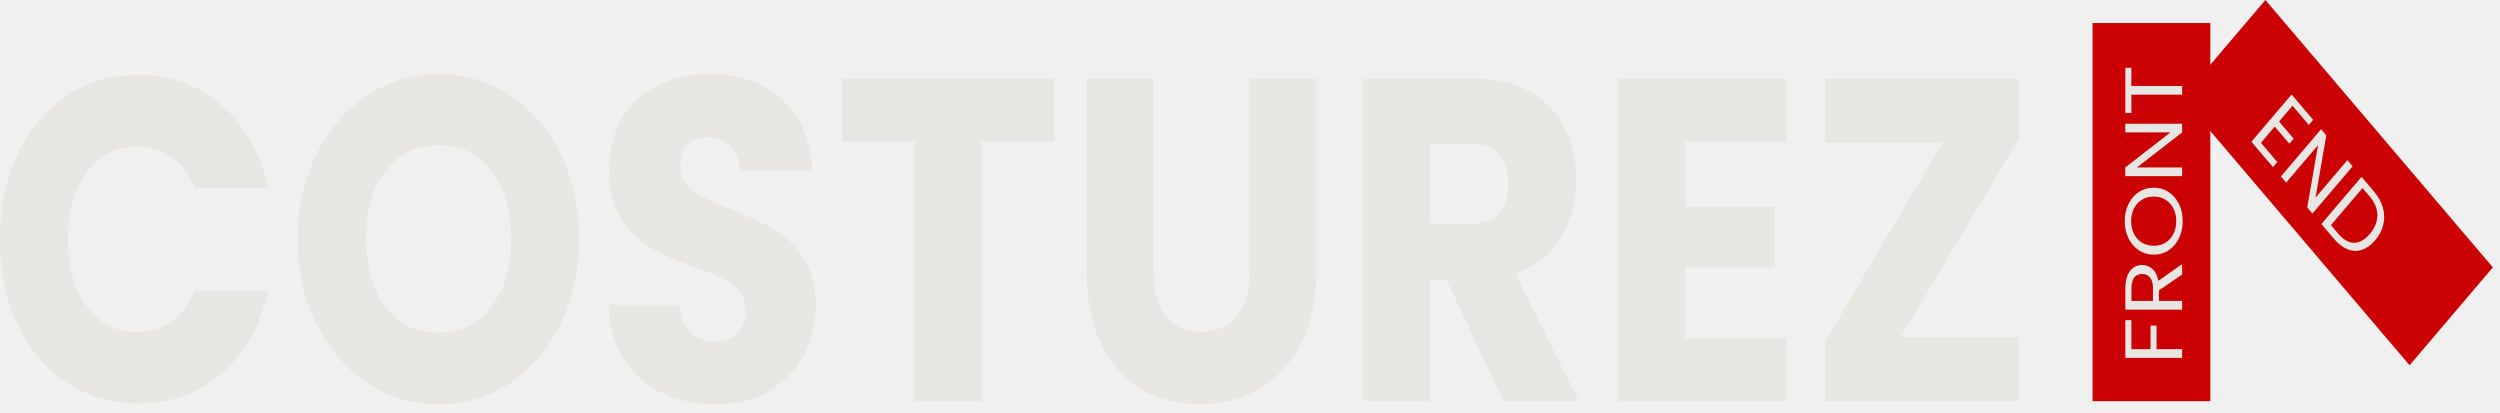
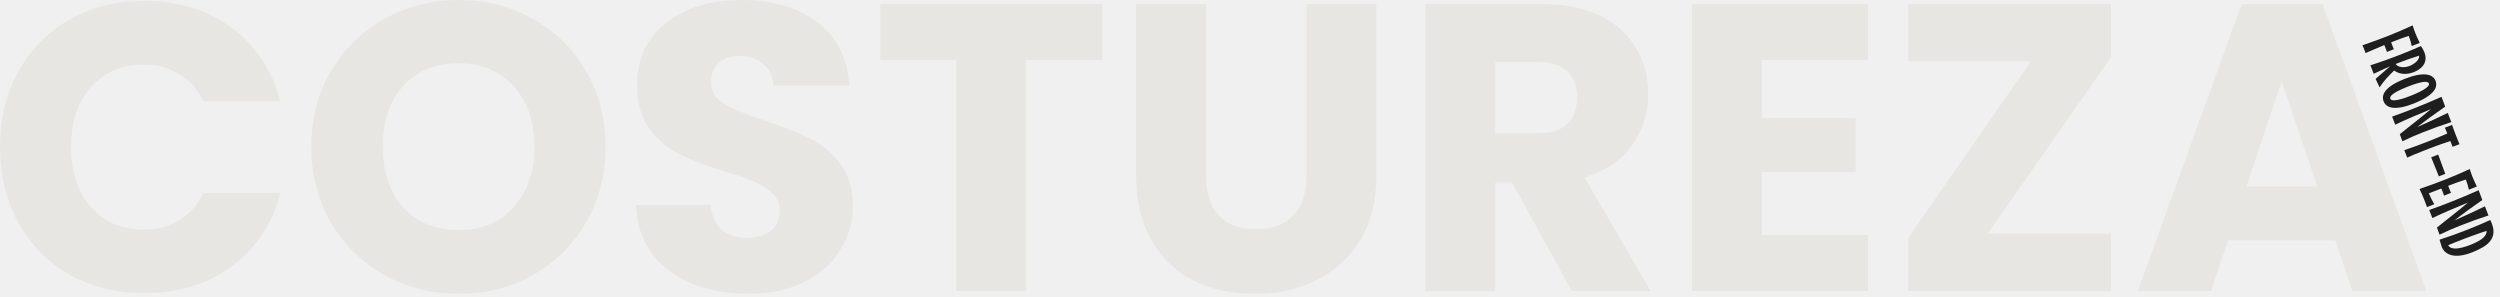
- <svg xmlns="http://www.w3.org/2000/svg" width="400" height="66" viewBox="0 0 400 66" fill="none">
-   <mask id="mask0_21_45" style="mask-type:luminance" maskUnits="userSpaceOnUse" x="0" y="0" width="400" height="66">
-     <path d="M400 0H0V65.859H400V0Z" fill="white" />
-   </mask>
-   <g mask="url(#mask0_21_45)">
-     <path d="M0 38.304C0 33.207 0.938 28.674 2.814 24.704C4.691 20.685 7.296 17.573 10.632 15.367C14.009 13.113 17.824 11.985 22.077 11.985C27.289 11.985 31.75 13.603 35.461 16.837C39.171 20.072 41.652 24.483 42.903 30.07H31.145C30.27 27.914 29.019 26.272 27.393 25.145C25.808 24.018 23.995 23.454 21.952 23.454C18.658 23.454 15.99 24.802 13.947 27.497C11.904 30.193 10.882 33.795 10.882 38.304C10.882 42.813 11.904 46.416 13.947 49.111C15.99 51.807 18.658 53.155 21.952 53.155C23.995 53.155 25.808 52.591 27.393 51.464C29.019 50.337 30.27 48.695 31.145 46.538H42.903C41.652 52.126 39.171 56.537 35.461 59.771C31.75 62.957 27.289 64.55 22.077 64.55C17.824 64.55 14.009 63.448 10.632 61.242C7.296 58.988 4.691 55.875 2.814 51.905C0.938 47.935 0 43.402 0 38.304Z" fill="#E8E6E3" />
-     <path d="M70.215 64.699C66.087 64.699 62.293 63.572 58.832 61.317C55.413 59.063 52.683 55.926 50.64 51.907C48.638 47.839 47.638 43.281 47.638 38.233C47.638 33.185 48.638 28.651 50.64 24.632C52.683 20.613 55.413 17.476 58.832 15.222C62.293 12.967 66.087 11.84 70.215 11.84C74.343 11.84 78.116 12.967 81.535 15.222C84.996 17.476 87.705 20.613 89.665 24.632C91.666 28.651 92.667 33.185 92.667 38.233C92.667 43.281 91.666 47.839 89.665 51.907C87.664 55.926 84.954 59.063 81.535 61.317C78.116 63.572 74.343 64.699 70.215 64.699ZM70.215 53.23C73.717 53.23 76.511 51.858 78.596 49.113C80.722 46.369 81.785 42.742 81.785 38.233C81.785 33.675 80.722 30.048 78.596 27.352C76.511 24.608 73.717 23.235 70.215 23.235C66.671 23.235 63.836 24.583 61.709 27.279C59.625 29.974 58.582 33.626 58.582 38.233C58.582 42.791 59.625 46.442 61.709 49.187C63.836 51.883 66.671 53.23 70.215 53.23Z" fill="#E8E6E3" />
-     <path d="M114.502 64.699C111.292 64.699 108.415 64.086 105.871 62.861C103.328 61.636 101.285 59.822 99.743 57.421C98.242 55.019 97.449 52.127 97.366 48.746H108.748C108.915 50.657 109.478 52.127 110.437 53.157C111.396 54.137 112.646 54.627 114.189 54.627C115.773 54.627 117.024 54.211 117.942 53.377C118.859 52.495 119.318 51.294 119.318 49.775C119.318 48.501 118.943 47.447 118.192 46.614C117.483 45.781 116.587 45.094 115.503 44.555C114.461 44.016 112.959 43.403 111 42.717C108.165 41.688 105.851 40.659 104.058 39.63C102.265 38.6 100.722 37.081 99.43 35.072C98.137 33.062 97.491 30.44 97.491 27.205C97.491 22.402 98.971 18.653 101.931 15.957C104.892 13.212 108.748 11.84 113.502 11.84C118.338 11.84 122.236 13.212 125.197 15.957C128.157 18.653 129.741 22.427 129.95 27.279H118.379C118.296 25.612 117.775 24.314 116.816 23.382C115.857 22.402 114.627 21.912 113.126 21.912C111.833 21.912 110.791 22.328 109.999 23.162C109.207 23.946 108.811 25.098 108.811 26.617C108.811 28.283 109.478 29.582 110.812 30.513C112.146 31.445 114.231 32.449 117.066 33.528C119.902 34.655 122.195 35.733 123.946 36.762C125.738 37.792 127.281 39.286 128.573 41.247C129.866 43.207 130.512 45.731 130.512 48.819C130.512 51.76 129.866 54.431 128.573 56.832C127.323 59.234 125.489 61.146 123.07 62.567C120.652 63.988 117.796 64.699 114.502 64.699Z" fill="#E8E6E3" />
-     <path d="M168.678 12.574V22.646H157.045V64.183H146.351V22.646H134.718V12.574H168.678Z" fill="#E8E6E3" />
-     <path d="M184.55 12.574V43.451C184.55 46.539 185.198 48.916 186.49 50.582C187.783 52.249 189.678 53.082 192.18 53.082C194.682 53.082 196.6 52.249 197.934 50.582C199.268 48.916 199.937 46.539 199.937 43.451V12.574H210.631V43.378C210.631 47.985 209.797 51.881 208.13 55.067C206.462 58.252 204.209 60.654 201.374 62.271C198.58 63.889 195.453 64.698 191.992 64.698C188.532 64.698 185.427 63.914 182.675 62.345C179.965 60.728 177.818 58.326 176.234 55.141C174.649 51.906 173.857 47.985 173.857 43.378V12.574H184.55Z" fill="#E8E6E3" />
-     <path d="M240.53 64.183L231.399 44.701H228.835V64.183H218.141V12.574H236.09C239.55 12.574 242.49 13.285 244.908 14.706C247.368 16.127 249.202 18.088 250.411 20.587C251.621 23.038 252.225 25.783 252.225 28.821C252.225 32.252 251.391 35.315 249.723 38.011C248.097 40.707 245.679 42.618 242.469 43.745L252.6 64.183H240.53ZM228.835 35.805H235.464C237.424 35.805 238.883 35.242 239.842 34.114C240.843 32.987 241.343 31.394 241.343 29.336C241.343 27.375 240.843 25.831 239.842 24.704C238.883 23.577 237.424 23.013 235.464 23.013H228.835V35.805Z" fill="#E8E6E3" />
-     <path d="M269.634 22.646V33.085H283.956V42.789H269.634V54.111H285.832V64.183H258.94V12.574H285.832V22.646H269.634Z" fill="#E8E6E3" />
-     <path d="M304.158 53.891H323.044V64.183H292.024V54.626L310.788 22.866H292.024V12.574H323.044V22.131L304.158 53.891Z" fill="#E8E6E3" />
-     <path d="M334.808 3.687H353.651V64.185H334.808V3.687Z" fill="#CB0002" />
-     <path d="M349.139 15.662L362.463 0L398.856 42.778L385.532 58.441L349.139 15.662Z" fill="#CB0002" />
-     <path d="M340.057 51.227H341.022V55.868H344.084V52.1H345.048V55.868H349.139V57.262H340.057V51.227Z" fill="#E8E6E3" />
-     <path d="M349.139 43.923L345.425 46.465V48.15H349.139V49.544H340.057V46.098C340.057 45.291 340.175 44.612 340.409 44.061C340.644 43.499 340.962 43.081 341.36 42.805C341.76 42.529 342.217 42.391 342.729 42.391C343.354 42.391 343.906 42.606 344.383 43.035C344.862 43.453 345.178 44.086 345.335 44.934L349.139 42.253V43.923ZM344.475 48.15V46.098C344.475 45.342 344.318 44.775 344.005 44.398C343.685 44.02 343.259 43.831 342.729 43.831C342.19 43.831 341.773 44.02 341.478 44.398C341.183 44.765 341.035 45.332 341.035 46.098V48.15H344.475Z" fill="#E8E6E3" />
-     <path d="M349.231 35.386C349.231 36.376 349.036 37.28 348.645 38.097C348.246 38.914 347.694 39.562 346.99 40.042C346.279 40.512 345.479 40.747 344.593 40.747C343.707 40.747 342.912 40.512 342.209 40.042C341.497 39.562 340.945 38.914 340.554 38.097C340.155 37.28 339.955 36.376 339.955 35.386C339.955 34.385 340.155 33.477 340.554 32.66C340.945 31.843 341.492 31.2 342.196 30.73C342.899 30.26 343.699 30.025 344.593 30.025C345.488 30.025 346.287 30.26 346.99 30.73C347.694 31.2 348.246 31.843 348.645 32.66C349.036 33.477 349.231 34.385 349.231 35.386ZM348.202 35.386C348.202 34.641 348.055 33.972 347.759 33.38C347.465 32.777 347.043 32.307 346.495 31.971C345.948 31.623 345.315 31.45 344.593 31.45C343.863 31.45 343.23 31.623 342.691 31.971C342.144 32.307 341.723 32.772 341.427 33.364C341.132 33.956 340.984 34.63 340.984 35.386C340.984 36.142 341.132 36.815 341.427 37.408C341.723 38 342.144 38.47 342.691 38.817C343.23 39.154 343.863 39.322 344.593 39.322C345.315 39.322 345.948 39.154 346.495 38.817C347.043 38.47 347.465 38 347.759 37.408C348.055 36.805 348.202 36.131 348.202 35.386Z" fill="#E8E6E3" />
-     <path d="M349.139 19.793V21.186L341.908 26.792H349.139V28.186H340.044V26.792L347.263 21.186H340.044V19.793H349.139Z" fill="#E8E6E3" />
-     <path d="M340.057 10.845H341.022V13.755H349.139V15.149H341.022V18.074H340.057V10.845Z" fill="#E8E6E3" />
-     <path d="M366.798 16.916L364.652 19.439L366.992 22.19L366.301 23.003L363.961 20.252L361.749 22.851L364.365 25.927L363.675 26.739L360.219 22.678L366.651 15.118L370.107 19.179L369.415 19.992L366.798 16.916Z" fill="#E8E6E3" />
-     <path d="M369.993 34.166L369.154 33.18L370.896 23.206L365.782 29.216L364.944 28.231L371.374 20.671L372.213 21.657L370.48 31.621L375.585 25.621L376.423 26.606L369.993 34.166Z" fill="#E8E6E3" />
-     <path d="M379.842 30.647C380.543 31.47 381.016 32.336 381.261 33.246C381.519 34.156 381.541 35.055 381.326 35.943C381.117 36.838 380.684 37.672 380.027 38.444C379.369 39.217 378.66 39.726 377.898 39.971C377.149 40.217 376.388 40.188 375.614 39.885C374.852 39.582 374.12 39.018 373.421 38.195L371.421 35.845L377.843 28.297L379.842 30.647ZM374.111 37.383C374.942 38.358 375.792 38.845 376.664 38.845C377.542 38.838 378.377 38.369 379.17 37.437C379.968 36.499 380.371 35.506 380.377 34.459C380.389 33.419 379.984 32.416 379.16 31.448L377.999 30.084L372.951 36.018L374.111 37.383Z" fill="#E8E6E3" />
-   </g>
+ <svg xmlns="http://www.w3.org/2000/svg" width="783" height="93" viewBox="0 0 783 93" fill="none">
+   <path d="M731.398 75.264H697.862L692.486 91.136H669.574L702.086 1.28H727.43L759.942 91.136H736.774L731.398 75.264ZM725.766 58.368L714.63 25.472L703.622 58.368H725.766Z" fill="#E8E6E3" />
+   <path d="M622.508 73.216H661.164V91.136H597.676V74.496L636.076 19.2H597.676V1.28H661.164V17.92L622.508 73.216Z" fill="#E8E6E3" />
+   <path d="M551.85 18.816V36.992H581.162V53.888H551.85V73.6H585.002V91.136H529.962V1.28H585.002V18.816H551.85Z" fill="#E8E6E3" />
+   <path d="M492.286 91.136L473.598 57.216H468.35V91.136H446.462V1.28H483.198C490.281 1.28 496.297 2.517 501.246 4.992C506.281 7.467 510.035 10.88 512.51 15.232C514.985 19.499 516.222 24.277 516.222 29.568C516.222 35.541 514.515 40.875 511.102 45.568C507.774 50.261 502.825 53.589 496.254 55.552L516.99 91.136H492.286ZM468.35 41.728H481.918C485.929 41.728 488.915 40.747 490.878 38.784C492.926 36.821 493.95 34.048 493.95 30.464C493.95 27.051 492.926 24.363 490.878 22.4C488.915 20.437 485.929 19.456 481.918 19.456H468.35V41.728Z" fill="#E8E6E3" />
+   <path d="M377.716 1.28V55.04C377.716 60.416 379.039 64.555 381.684 67.456C384.329 70.357 388.212 71.808 393.332 71.808C398.452 71.808 402.377 70.357 405.108 67.456C407.839 64.555 409.204 60.416 409.204 55.04V1.28H431.092V54.912C431.092 62.933 429.385 69.717 425.972 75.264C422.559 80.811 417.951 84.992 412.148 87.808C406.431 90.624 400.031 92.032 392.948 92.032C385.865 92.032 379.508 90.667 373.876 87.936C368.329 85.12 363.935 80.939 360.692 75.392C357.449 69.76 355.828 62.933 355.828 54.912V1.28H377.716Z" fill="#E8E6E3" />
+   <path d="M345.227 1.28V18.816H321.419V91.136H299.531V18.816H275.723V1.28H345.227Z" fill="#E8E6E3" />
+   <path d="M234.349 92.032C227.778 92.032 221.89 90.965 216.685 88.832C211.48 86.699 207.298 83.541 204.141 79.36C201.069 75.179 199.448 70.144 199.277 64.256H222.573C222.914 67.584 224.066 70.144 226.029 71.936C227.992 73.643 230.552 74.496 233.709 74.496C236.952 74.496 239.512 73.771 241.389 72.32C243.266 70.784 244.205 68.693 244.205 66.048C244.205 63.829 243.437 61.995 241.901 60.544C240.45 59.093 238.616 57.899 236.397 56.96C234.264 56.021 231.192 54.955 227.181 53.76C221.378 51.968 216.642 50.176 212.973 48.384C209.304 46.592 206.146 43.947 203.501 40.448C200.856 36.949 199.533 32.384 199.533 26.752C199.533 18.389 202.562 11.861 208.621 7.168C214.68 2.389 222.573 0 232.301 0C242.2 0 250.178 2.389 256.237 7.168C262.296 11.861 265.538 18.432 265.965 26.88H242.285C242.114 23.979 241.048 21.717 239.085 20.096C237.122 18.389 234.605 17.536 231.533 17.536C228.888 17.536 226.754 18.261 225.133 19.712C223.512 21.077 222.701 23.083 222.701 25.728C222.701 28.629 224.066 30.891 226.797 32.512C229.528 34.133 233.794 35.883 239.597 37.76C245.4 39.723 250.093 41.6 253.677 43.392C257.346 45.184 260.504 47.787 263.149 51.2C265.794 54.613 267.117 59.008 267.117 64.384C267.117 69.504 265.794 74.155 263.149 78.336C260.589 82.517 256.834 85.845 251.885 88.32C246.936 90.795 241.09 92.032 234.349 92.032Z" fill="#E8E6E3" />
+   <path d="M143.708 92.032C135.26 92.032 127.495 90.069 120.412 86.144C113.415 82.219 107.825 76.757 103.644 69.76C99.548 62.677 97.5 54.741 97.5 45.952C97.5 37.163 99.548 29.269 103.644 22.272C107.825 15.275 113.415 9.813 120.412 5.888C127.495 1.963 135.26 0 143.708 0C152.156 0 159.879 1.963 166.876 5.888C173.959 9.813 179.505 15.275 183.516 22.272C187.612 29.269 189.66 37.163 189.66 45.952C189.66 54.741 187.612 62.677 183.516 69.76C179.42 76.757 173.873 82.219 166.876 86.144C159.879 90.069 152.156 92.032 143.708 92.032ZM143.708 72.064C150.876 72.064 156.593 69.675 160.86 64.896C165.212 60.117 167.388 53.803 167.388 45.952C167.388 38.016 165.212 31.701 160.86 27.008C156.593 22.229 150.876 19.84 143.708 19.84C136.455 19.84 130.652 22.187 126.3 26.88C122.033 31.573 119.9 37.931 119.9 45.952C119.9 53.888 122.033 60.245 126.3 65.024C130.652 69.717 136.455 72.064 143.708 72.064Z" fill="#E8E6E3" />
+   <path d="M0 46.08C0 37.205 1.92 29.312 5.76 22.4C9.6 15.403 14.933 9.984 21.76 6.144C28.672 2.219 36.48 0.256 45.184 0.256C55.851 0.256 64.981 3.072 72.576 8.704C80.171 14.336 85.248 22.016 87.808 31.744H63.744C61.952 27.989 59.392 25.131 56.064 23.168C52.821 21.205 49.109 20.224 44.928 20.224C38.187 20.224 32.725 22.571 28.544 27.264C24.363 31.957 22.272 38.229 22.272 46.08C22.272 53.931 24.363 60.203 28.544 64.896C32.725 69.589 38.187 71.936 44.928 71.936C49.109 71.936 52.821 70.955 56.064 68.992C59.392 67.029 61.952 64.171 63.744 60.416H87.808C85.248 70.144 80.171 77.824 72.576 83.456C64.981 89.003 55.851 91.776 45.184 91.776C36.48 91.776 28.672 89.856 21.76 86.016C14.933 82.091 9.6 76.672 5.76 69.76C1.92 62.848 0 54.955 0 46.08Z" fill="#E8E6E3" />
+   <path d="M774.359 79.01C773.234 79.458 772.228 79.761 771.341 79.92C770.465 80.084 769.686 80.145 769.006 80.105C768.326 80.064 767.74 79.944 767.248 79.744C766.76 79.552 766.348 79.32 766.014 79.05C765.679 78.779 765.414 78.494 765.219 78.193C765.017 77.895 764.866 77.623 764.768 77.376L764.066 75.07C765.584 74.576 767.101 74.056 768.617 73.513C770.14 72.966 771.663 72.389 773.188 71.783C774.342 71.324 775.48 70.855 776.601 70.376C777.722 69.896 778.837 69.402 779.946 68.894C780.03 69.062 780.109 69.229 780.183 69.393C780.256 69.557 780.325 69.719 780.388 69.878C780.867 71.084 781.05 72.146 780.937 73.065C780.83 73.982 780.491 74.798 779.918 75.514C779.355 76.234 778.592 76.873 777.629 77.433C776.676 77.996 775.586 78.522 774.359 79.01ZM773.77 76.672C774.126 76.531 774.5 76.373 774.894 76.2C775.295 76.024 775.684 75.831 776.064 75.621C776.445 75.419 776.806 75.195 777.146 74.951C777.486 74.706 777.782 74.446 778.034 74.169C778.292 73.89 778.49 73.593 778.625 73.278C778.764 72.971 778.818 72.643 778.788 72.293C777.972 72.567 777.176 72.837 776.399 73.104C775.633 73.375 774.875 73.647 774.126 73.92C773.377 74.192 772.633 74.467 771.894 74.744C771.165 75.026 770.434 75.312 769.701 75.604C769.221 75.794 768.735 75.988 768.241 76.184C767.755 76.377 767.261 76.582 766.758 76.799C766.927 77.119 767.17 77.359 767.486 77.519C767.802 77.679 768.156 77.778 768.549 77.815C768.953 77.856 769.381 77.845 769.835 77.782C770.3 77.724 770.761 77.637 771.22 77.522C771.686 77.404 772.136 77.267 772.57 77.111C773.007 76.963 773.407 76.816 773.77 76.672Z" fill="#1E1E1E" />
+   <path d="M779.388 67.489C777.891 67.975 776.414 68.478 774.956 68.999C773.506 69.517 772.059 70.063 770.614 70.638C769.489 71.085 768.384 71.541 767.299 72.006C766.217 72.478 765.137 72.975 764.058 73.497L763.249 71.271C764.077 70.606 764.899 69.946 765.716 69.294C766.543 68.645 767.362 68 768.175 67.358C768.987 66.715 769.793 66.067 770.592 65.413C771.394 64.766 772.188 64.109 772.974 63.444C771.088 64.219 769.21 65.004 767.34 65.798C765.48 66.596 763.638 67.43 761.814 68.298L760.836 65.774C763.186 64.94 765.53 64.058 767.868 63.129C769.305 62.557 770.722 61.977 772.119 61.388C773.516 60.799 774.914 60.192 776.314 59.568L777.461 62.643C776.011 63.649 774.546 64.689 773.065 65.766C771.585 66.842 770.136 67.935 768.72 69.045C770.34 68.342 771.95 67.613 773.551 66.859C775.161 66.11 776.734 65.362 778.271 64.617L779.388 67.489Z" fill="#1E1E1E" />
+   <path d="M765.475 61.268C765.4 61.037 765.32 60.804 765.235 60.569C765.15 60.333 765.061 60.1 764.969 59.867C764.917 59.737 764.859 59.6 764.794 59.458C764.732 59.323 764.673 59.186 764.618 59.048L760.713 60.551C760.965 61.14 761.223 61.706 761.489 62.248C761.758 62.796 762.065 63.368 762.41 63.962L760.134 64.867C759.987 64.455 759.841 64.055 759.695 63.667C759.552 63.287 759.406 62.908 759.256 62.53C759.031 61.964 758.801 61.408 758.567 60.862C758.326 60.319 758.07 59.761 757.8 59.187C759.176 58.715 760.532 58.235 761.868 57.746C763.214 57.261 764.562 56.75 765.912 56.213C767.204 55.7 768.479 55.172 769.735 54.63C771.001 54.093 772.264 53.528 773.524 52.934C773.8 53.817 774.092 54.647 774.401 55.423C774.597 55.917 774.803 56.403 775.018 56.88C775.243 57.362 775.489 57.874 775.755 58.416L773.25 59.412C773.151 58.93 773.035 58.459 772.903 57.999C772.773 57.546 772.622 57.102 772.448 56.666L772.28 56.242C771.343 56.53 770.419 56.838 769.507 57.167C768.599 57.504 767.688 57.845 766.774 58.191C766.835 58.386 766.903 58.577 766.978 58.766C767.056 58.962 767.135 59.162 767.216 59.365C767.282 59.532 767.35 59.702 767.419 59.877C767.489 60.051 767.567 60.226 767.653 60.402L765.475 61.268Z" fill="#1E1E1E" />
+   <path d="M765.853 54.446L763.849 55.243L761.45 49.273L763.639 48.403L765.853 54.446Z" fill="#1E1E1E" />
+   <path d="M768.118 45.966C768.04 45.728 767.944 45.455 767.83 45.147C767.719 44.847 767.596 44.526 767.46 44.185C766.765 44.402 766.047 44.637 765.306 44.89C764.576 45.147 763.833 45.413 763.076 45.688C762.327 45.961 761.574 46.244 760.816 46.537C760.065 46.827 759.323 47.118 758.59 47.409C757.755 47.741 756.947 48.067 756.166 48.386C755.395 48.709 754.654 49.033 753.942 49.358L753.02 47.039C754.28 46.613 755.614 46.142 757.023 45.624C758.431 45.106 759.843 44.565 761.258 44.002C762.18 43.636 763.076 43.267 763.946 42.896C764.816 42.525 765.664 42.162 766.49 41.809C766.351 41.46 766.216 41.131 766.085 40.822C765.954 40.513 765.832 40.238 765.719 39.997L768.003 39.113C768.086 39.383 768.184 39.685 768.3 40.017C768.422 40.347 768.551 40.691 768.685 41.049C768.822 41.415 768.962 41.788 769.105 42.169C769.255 42.546 769.402 42.916 769.547 43.279C769.691 43.642 769.827 43.984 769.954 44.303C770.083 44.63 770.206 44.917 770.322 45.166L768.118 45.966Z" fill="#1E1E1E" />
+   <path d="M767.757 38.24C766.26 38.726 764.783 39.229 763.326 39.75C761.875 40.268 760.428 40.814 758.983 41.389C757.858 41.836 756.753 42.292 755.668 42.757C754.587 43.23 753.506 43.726 752.427 44.248L751.618 42.022C752.446 41.357 753.269 40.697 754.085 40.045C754.912 39.397 755.732 38.751 756.544 38.109C757.356 37.466 758.162 36.818 758.961 36.164C759.763 35.517 760.557 34.861 761.344 34.195C759.457 34.97 757.579 35.755 755.709 36.549C753.849 37.347 752.007 38.181 750.183 39.049L749.205 36.525C751.555 35.691 753.899 34.809 756.237 33.88C757.674 33.308 759.091 32.728 760.488 32.139C761.885 31.55 763.283 30.943 764.683 30.32L765.83 33.395C764.38 34.4 762.915 35.441 761.435 36.517C759.954 37.593 758.506 38.686 757.089 39.796C758.709 39.093 760.32 38.364 761.92 37.61C763.53 36.861 765.104 36.113 766.64 35.368L767.757 38.24Z" fill="#1E1E1E" />
+   <path d="M756.074 32.393C754.615 32.974 753.337 33.364 752.24 33.565C751.146 33.773 750.211 33.834 749.437 33.746C748.669 33.656 748.048 33.437 747.573 33.088C747.105 32.736 746.766 32.295 746.555 31.765C746.344 31.235 746.281 30.684 746.365 30.113C746.456 29.538 746.744 28.953 747.23 28.356C747.716 27.759 748.43 27.156 749.373 26.546C750.319 25.942 751.539 25.344 753.035 24.749C754.537 24.151 755.85 23.743 756.974 23.523C758.107 23.308 759.07 23.244 759.862 23.333C760.661 23.419 761.298 23.636 761.773 23.985C762.256 24.332 762.602 24.77 762.813 25.3C763.024 25.83 763.076 26.385 762.971 26.965C762.872 27.542 762.564 28.131 762.047 28.732C761.529 29.333 760.783 29.941 759.808 30.555C758.843 31.174 757.599 31.787 756.074 32.393ZM755.109 29.965C756.249 29.512 757.196 29.093 757.951 28.709C758.706 28.324 759.301 27.97 759.736 27.646C760.18 27.326 760.478 27.04 760.63 26.786C760.781 26.532 760.819 26.311 760.744 26.122C760.666 25.927 760.48 25.786 760.186 25.701C759.901 25.621 759.487 25.614 758.941 25.679C758.405 25.749 757.728 25.905 756.907 26.147C756.095 26.387 755.126 26.73 754 27.177C752.882 27.622 751.957 28.032 751.223 28.408C750.497 28.78 749.926 29.121 749.511 29.429C749.105 29.742 748.838 30.02 748.708 30.265C748.581 30.517 748.557 30.742 748.635 30.938C748.71 31.126 748.882 31.264 749.152 31.35C749.429 31.433 749.824 31.444 750.338 31.383C750.862 31.326 751.516 31.183 752.3 30.956C753.083 30.728 754.02 30.398 755.109 29.965Z" fill="#1E1E1E" />
+   <path d="M756.051 22.566C755.565 22.759 755.056 22.907 754.525 23.009C754.004 23.115 753.474 23.157 752.936 23.136C752.405 23.112 751.876 23.019 751.35 22.859C750.831 22.695 750.327 22.442 749.837 22.098C748.96 22.918 748.14 23.761 747.375 24.628C746.62 25.5 745.92 26.414 745.274 27.368L744.039 24.707L748.562 20.764C747.688 21.145 746.824 21.531 745.97 21.921C745.116 22.311 744.278 22.707 743.454 23.11L742.398 20.453C744.092 19.914 745.773 19.342 747.441 18.738C749.112 18.141 750.783 17.51 752.452 16.846C753.418 16.462 754.377 16.072 755.329 15.677C756.289 15.278 757.25 14.863 758.213 14.429C758.482 14.768 758.713 15.126 758.905 15.504C759.1 15.888 759.253 16.219 759.362 16.495C759.44 16.691 759.512 16.935 759.578 17.228C759.655 17.526 759.692 17.852 759.69 18.206C759.687 18.56 759.633 18.93 759.526 19.317C759.422 19.712 759.232 20.099 758.954 20.478C758.686 20.862 758.316 21.232 757.844 21.588C757.382 21.948 756.784 22.274 756.051 22.566ZM750.318 20.041C750.491 20.266 750.685 20.445 750.898 20.579C751.121 20.718 751.352 20.823 751.591 20.896C751.83 20.969 752.07 21.013 752.311 21.026C752.555 21.047 752.791 21.05 753.021 21.034C753.55 20.992 754.099 20.87 754.666 20.67C754.681 20.664 754.767 20.626 754.923 20.555C755.09 20.488 755.29 20.388 755.522 20.254C755.755 20.119 756.002 19.958 756.263 19.77C756.528 19.589 756.768 19.38 756.985 19.142C757.209 18.902 757.386 18.638 757.515 18.351C757.645 18.064 757.696 17.758 757.667 17.433C756.493 17.799 755.329 18.182 754.177 18.582C753.034 18.986 751.889 19.416 750.742 19.872L750.318 20.041Z" fill="#1E1E1E" />
+   <path d="M747.583 16.273C747.508 16.042 747.428 15.809 747.343 15.574C747.258 15.338 747.169 15.105 747.077 14.872C747.028 14.749 746.974 14.623 746.915 14.496C746.855 14.368 746.801 14.242 746.752 14.119L740.874 16.62C740.829 16.445 740.771 16.257 740.701 16.058C740.626 15.87 740.552 15.685 740.48 15.503C740.408 15.322 740.34 15.151 740.276 14.991C740.208 14.842 740.146 14.707 740.09 14.586C740.028 14.451 739.967 14.32 739.908 14.192C741.284 13.72 742.64 13.24 743.976 12.751C745.322 12.266 746.67 11.755 748.02 11.218C749.312 10.704 750.586 10.177 751.842 9.635C753.109 9.098 754.372 8.533 755.632 7.939C755.908 8.822 756.2 9.652 756.509 10.428C756.705 10.922 756.911 11.408 757.126 11.885C757.351 12.367 757.597 12.879 757.863 13.421L755.358 14.417C755.259 13.935 755.143 13.464 755.011 13.004C754.881 12.551 754.729 12.107 754.556 11.671L754.387 11.246C753.551 11.512 752.715 11.798 751.879 12.105C751.045 12.42 750.197 12.749 749.333 13.092L748.908 13.261C748.966 13.449 749.031 13.633 749.103 13.815C749.175 13.996 749.249 14.181 749.324 14.37C749.39 14.537 749.458 14.707 749.527 14.882C749.597 15.056 749.675 15.231 749.761 15.407L747.583 16.273Z" fill="#1E1E1E" />
</svg>
